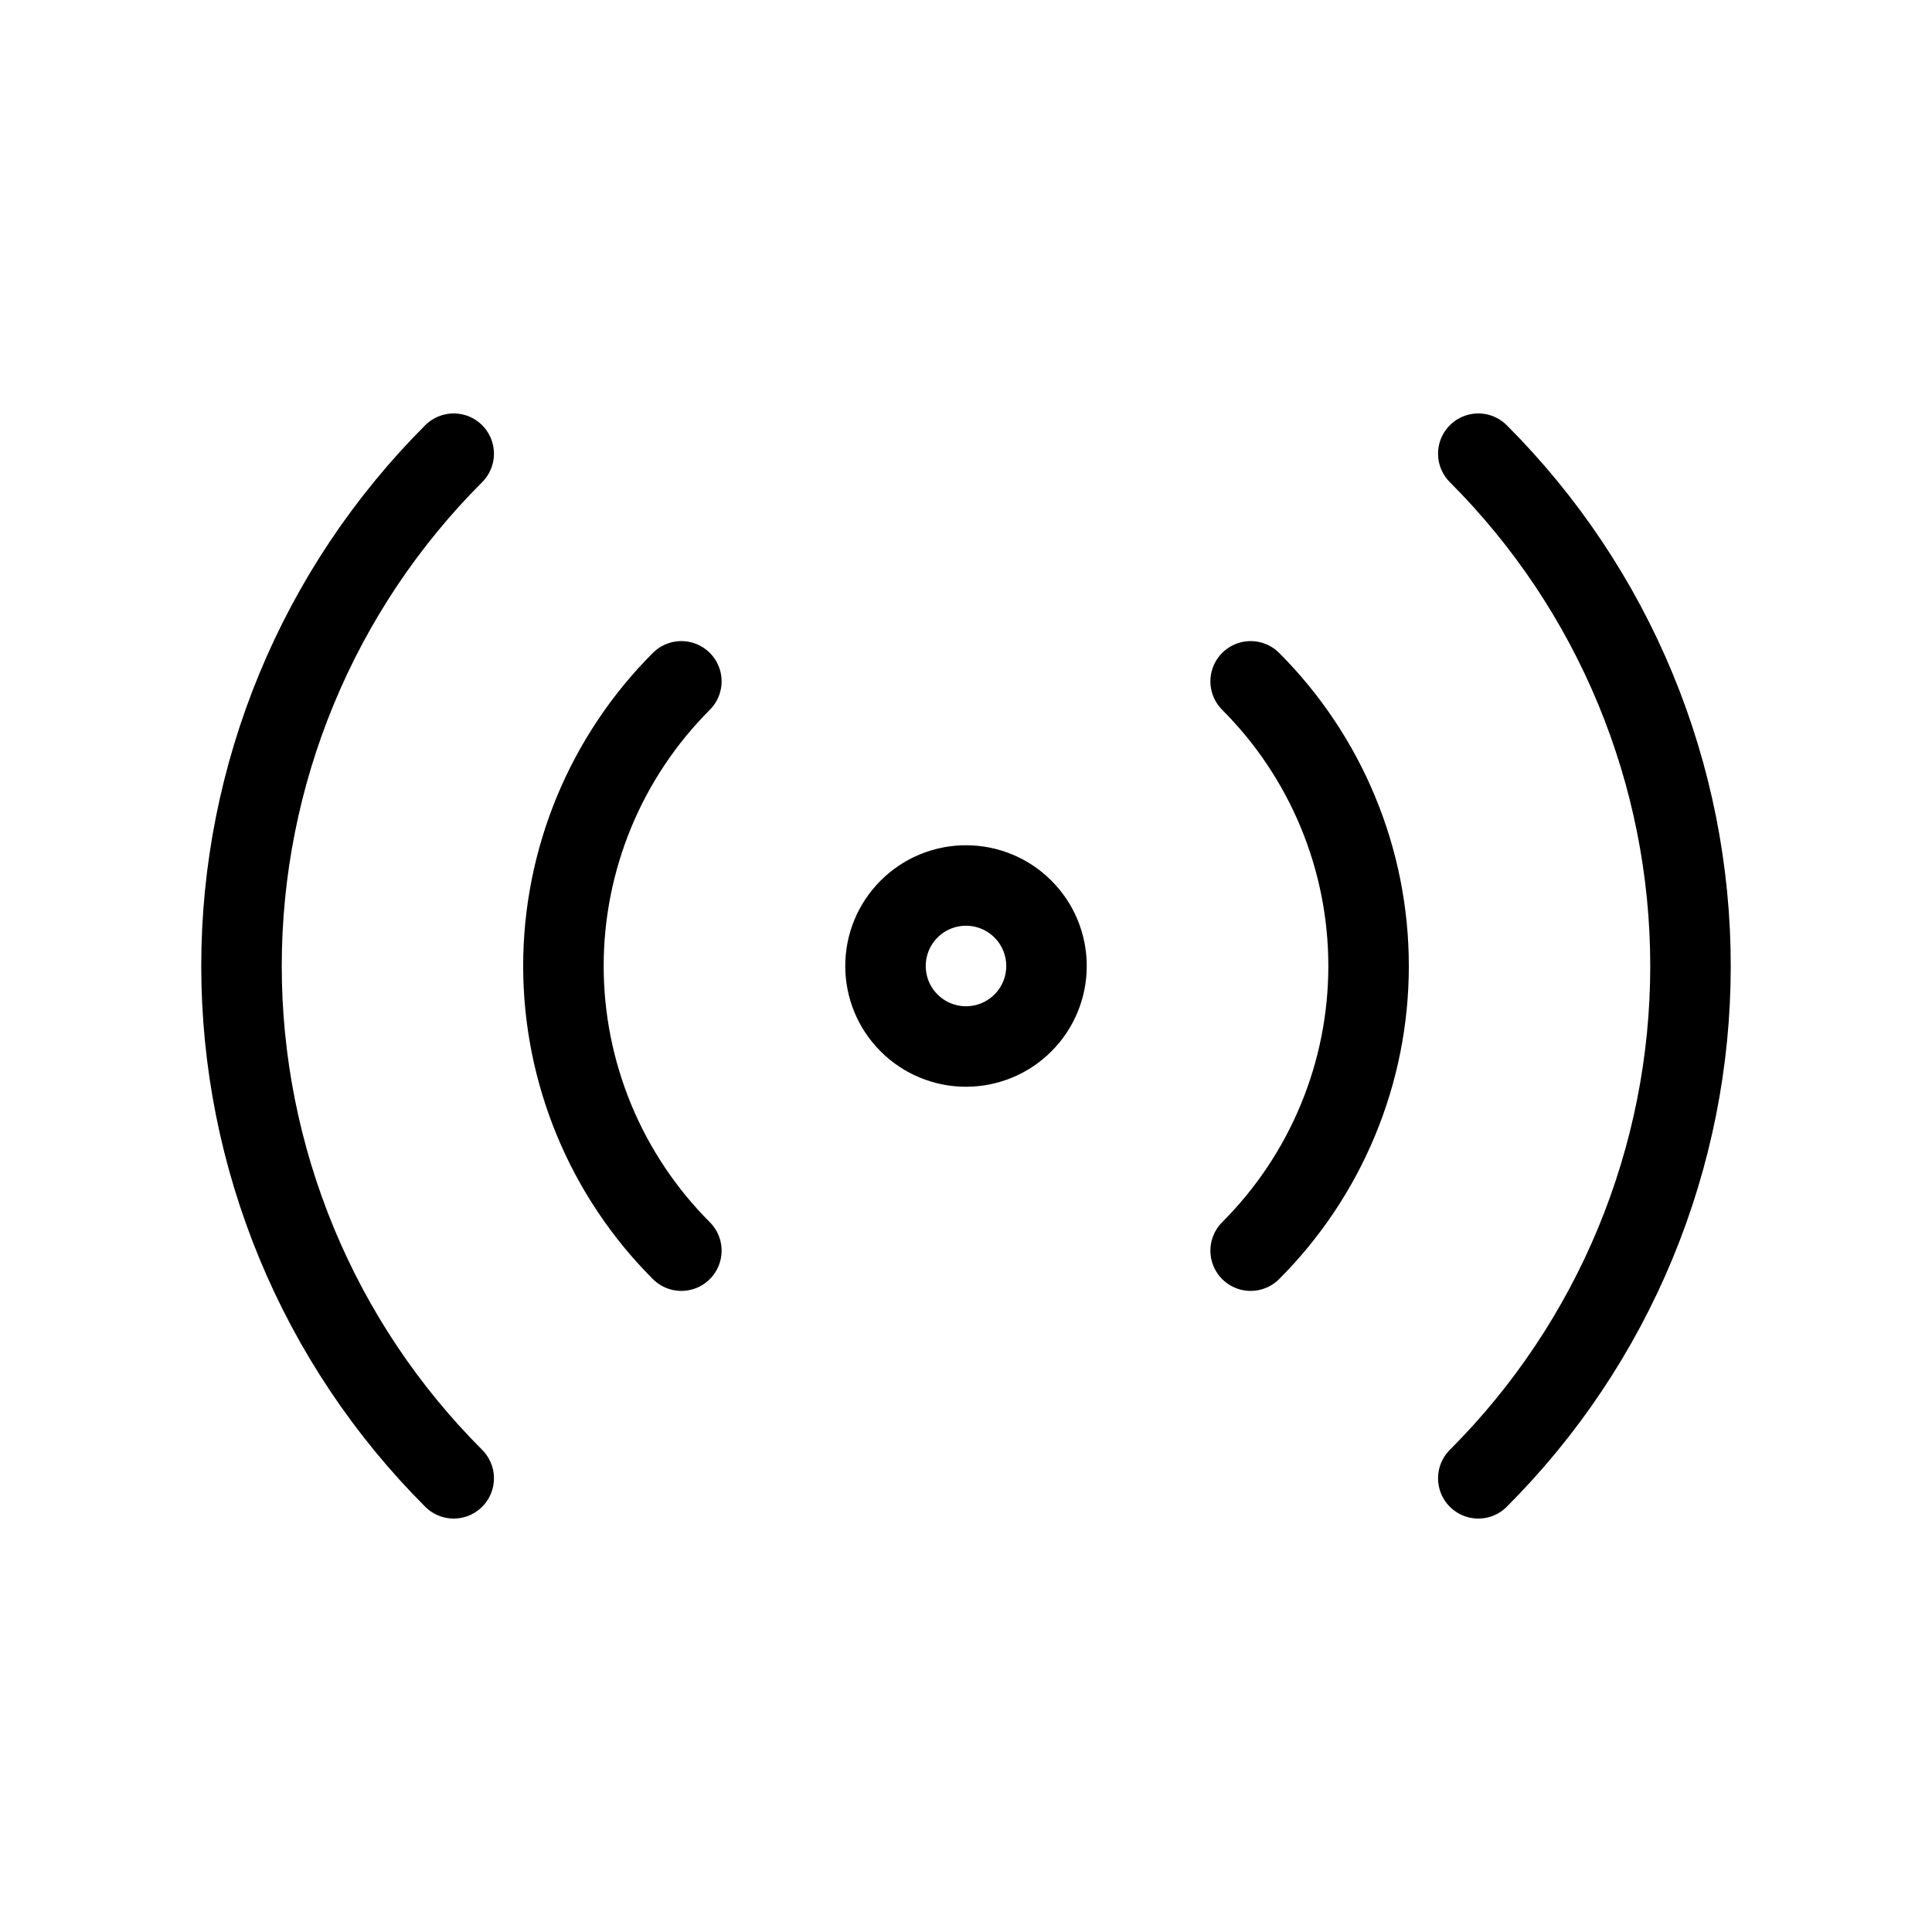
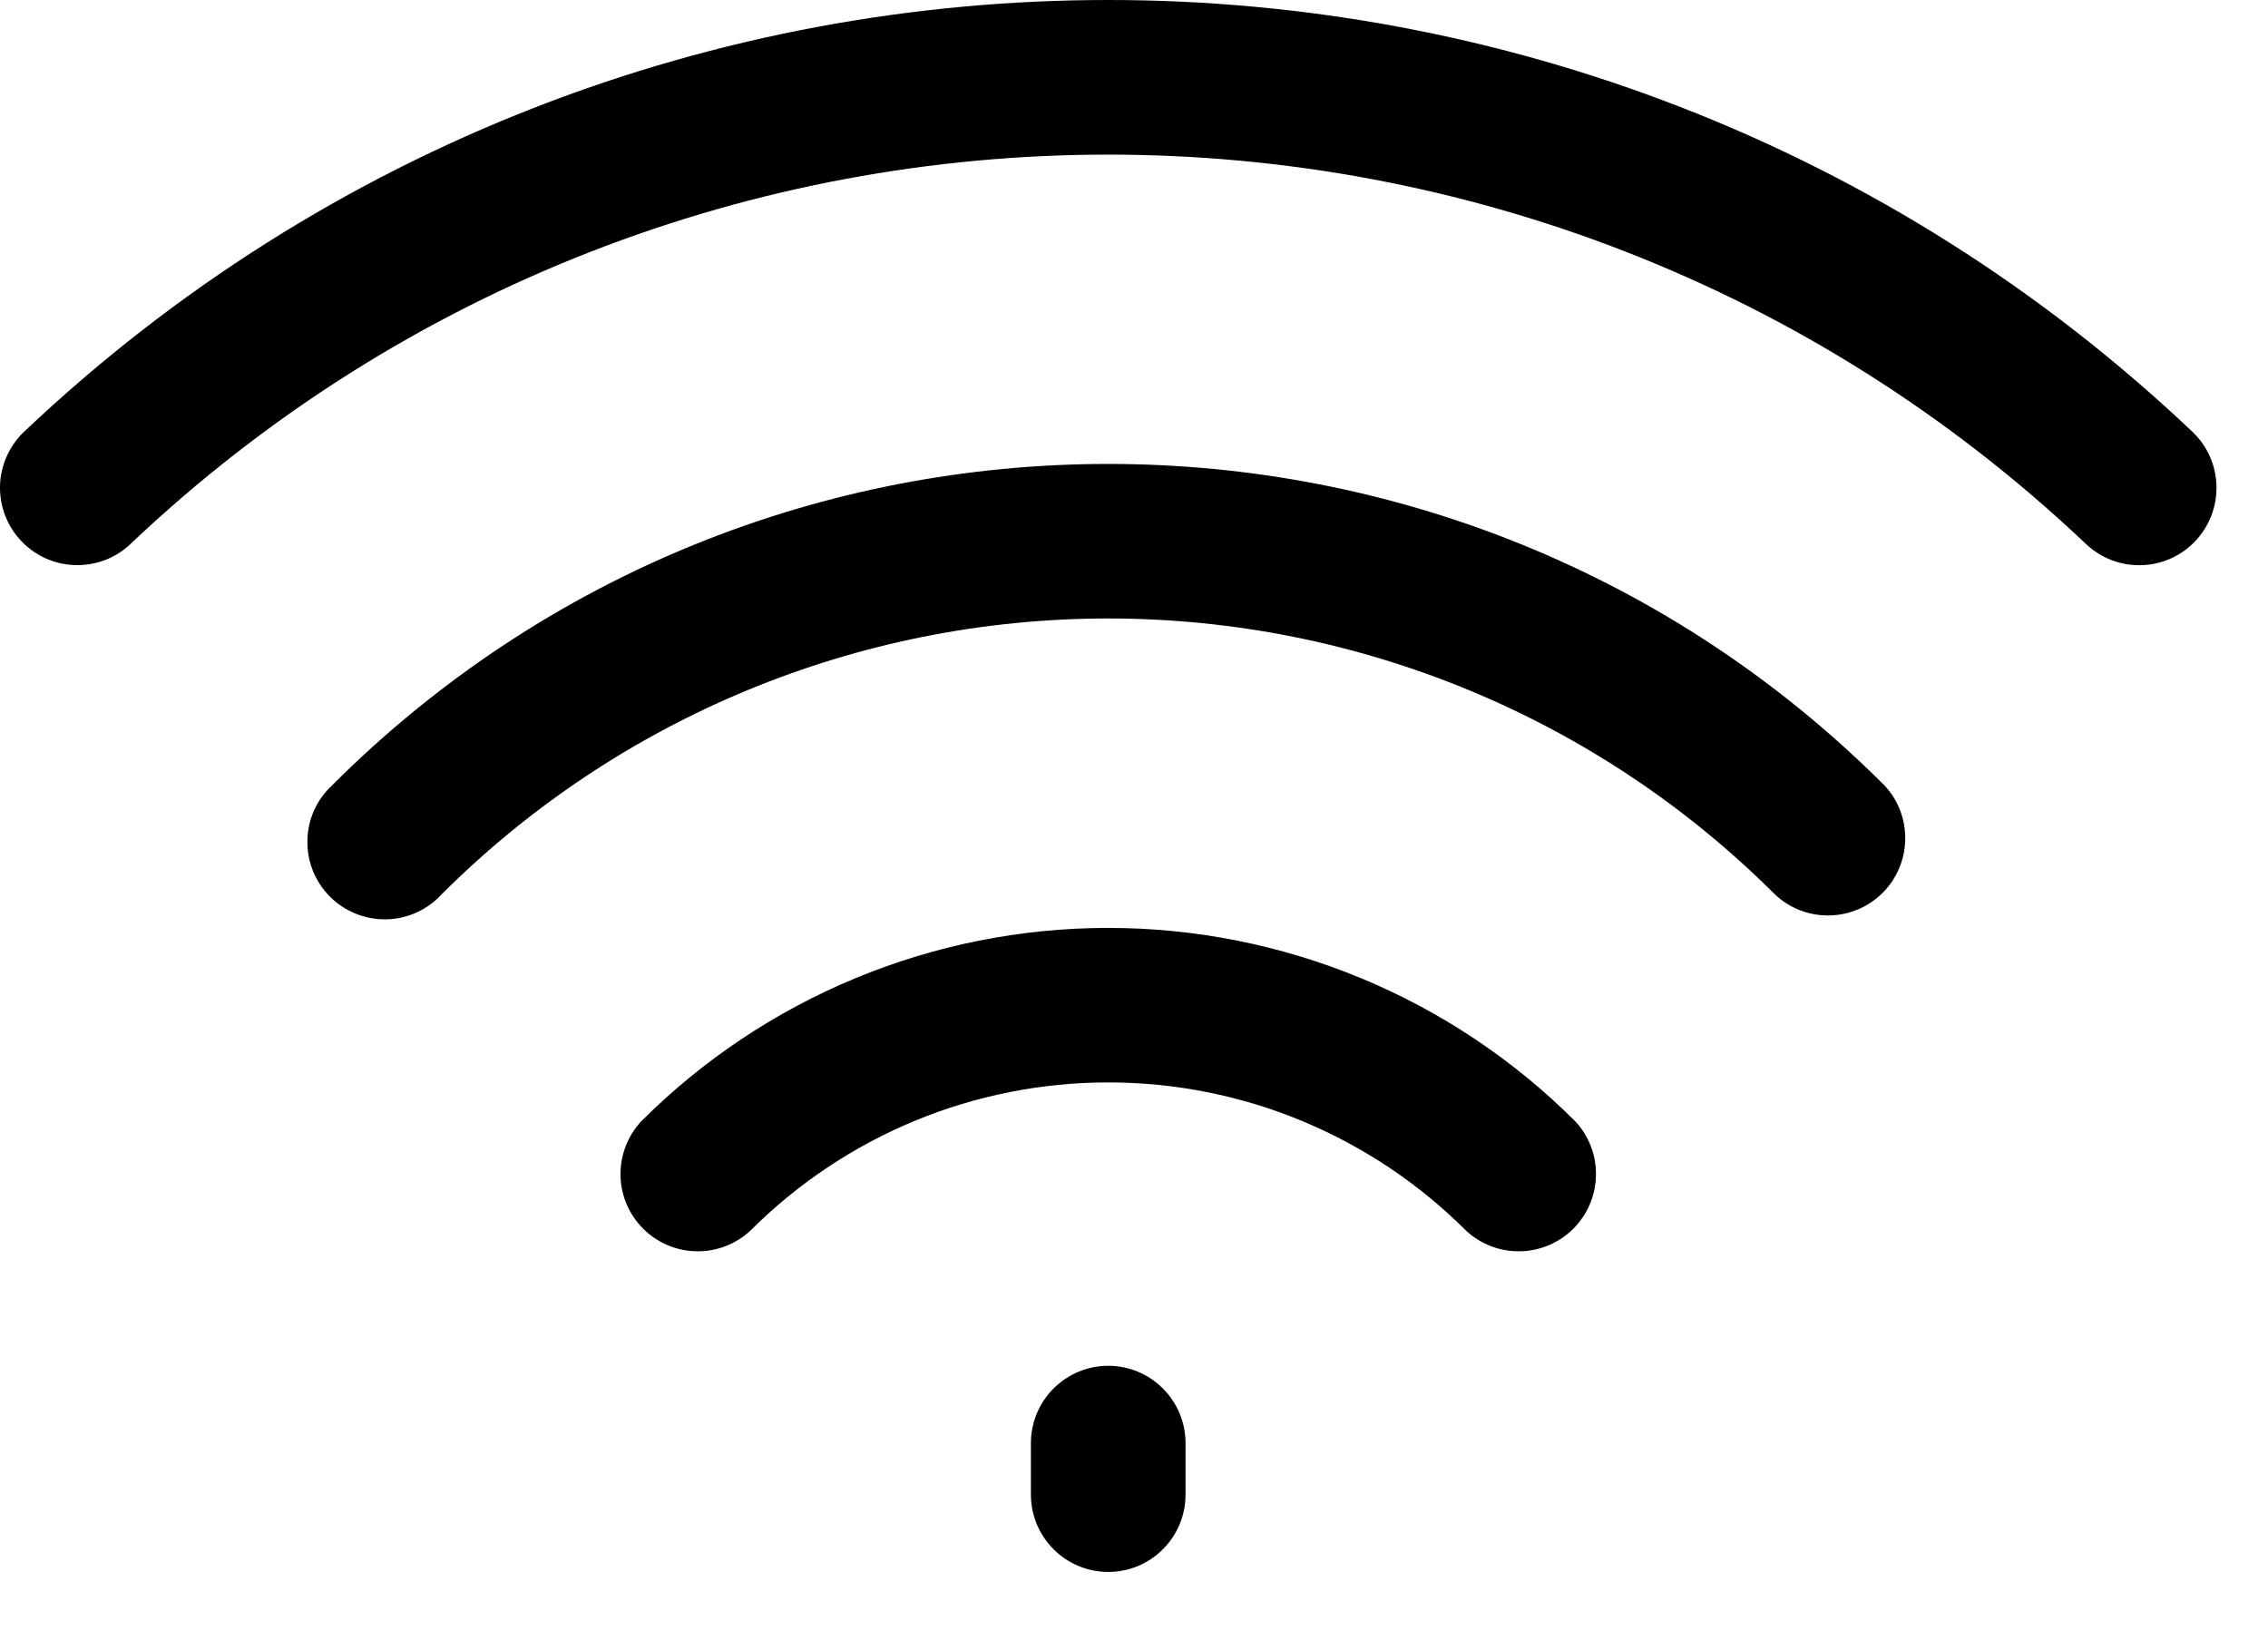
- <svg xmlns="http://www.w3.org/2000/svg" width="24" height="24" viewBox="0 0 24 24" fill="none">
-   <path d="M5.636 18.364C4.8 17.528 4.137 16.536 3.685 15.444C3.233 14.352 3 13.182 3 12C3 10.818 3.233 9.648 3.685 8.556C4.137 7.464 4.8 6.472 5.636 5.636M18.364 5.636C19.2 6.472 19.863 7.464 20.315 8.556C20.767 9.648 21 10.818 21 12C21 13.182 20.767 14.352 20.315 15.444C19.863 16.536 19.2 17.528 18.364 18.364M8.464 15.536C8 15.072 7.631 14.52 7.38 13.914C7.129 13.307 6.999 12.657 6.999 12C6.999 11.343 7.129 10.693 7.38 10.086C7.631 9.48 8 8.928 8.464 8.464M15.536 8.464C16 8.928 16.369 9.48 16.62 10.086C16.872 10.693 17.001 11.343 17.001 12C17.001 12.657 16.872 13.307 16.62 13.914C16.369 14.52 16 15.072 15.536 15.536M13 12C13 12.265 12.895 12.52 12.707 12.707C12.52 12.895 12.265 13 12 13C11.735 13 11.48 12.895 11.293 12.707C11.105 12.52 11 12.265 11 12C11 11.735 11.105 11.48 11.293 11.293C11.48 11.105 11.735 11 12 11C12.265 11 12.52 11.105 12.707 11.293C12.895 11.48 13 11.735 13 12Z" stroke="black" stroke-linecap="round" stroke-linejoin="round" />
+ <svg xmlns="http://www.w3.org/2000/svg" width="22" height="16" viewBox="0 0 22 16" fill="none">
+   <path d="M20.234 5.277C14.92 0.241 6.58 0.241 1.266 5.277C1.195 5.345 1.111 5.398 1.019 5.433C0.927 5.468 0.828 5.485 0.73 5.482C0.632 5.48 0.535 5.458 0.445 5.418C0.355 5.377 0.273 5.32 0.206 5.248C0.138 5.177 0.085 5.093 0.05 5.001C0.014 4.909 -0.002 4.811 0 4.712C0.006 4.513 0.09 4.325 0.234 4.188C6.127 -1.396 15.374 -1.396 21.266 4.188C21.411 4.325 21.495 4.514 21.5 4.712C21.506 4.911 21.432 5.104 21.295 5.249C21.158 5.394 20.97 5.478 20.771 5.483C20.572 5.489 20.379 5.414 20.234 5.277ZM3.22 7.62C7.379 3.461 14.121 3.461 18.28 7.62C18.413 7.762 18.485 7.95 18.481 8.145C18.478 8.339 18.399 8.524 18.262 8.662C18.124 8.799 17.939 8.878 17.745 8.881C17.55 8.885 17.362 8.812 17.22 8.68C15.504 6.964 13.177 6 10.75 6C8.323 6 5.996 6.964 4.28 8.68C4.212 8.754 4.129 8.813 4.037 8.854C3.945 8.895 3.845 8.917 3.745 8.919C3.644 8.92 3.544 8.902 3.451 8.864C3.357 8.826 3.272 8.77 3.201 8.699C3.13 8.628 3.074 8.543 3.036 8.45C2.998 8.356 2.98 8.256 2.982 8.155C2.983 8.055 3.005 7.955 3.046 7.863C3.087 7.771 3.146 7.689 3.22 7.62ZM6.22 10.878C7.422 9.677 9.051 9.002 10.75 9.002C12.449 9.002 14.079 9.677 15.28 10.878C15.413 11.02 15.485 11.208 15.481 11.402C15.478 11.597 15.399 11.782 15.262 11.92C15.124 12.057 14.939 12.136 14.745 12.139C14.55 12.143 14.362 12.07 14.22 11.938C13.764 11.482 13.223 11.121 12.628 10.874C12.033 10.627 11.395 10.501 10.75 10.501C10.106 10.501 9.468 10.627 8.872 10.874C8.277 11.121 7.736 11.482 7.28 11.938C7.138 12.07 6.95 12.143 6.756 12.139C6.561 12.136 6.376 12.057 6.239 11.92C6.101 11.782 6.022 11.597 6.019 11.402C6.016 11.208 6.088 11.02 6.22 10.878ZM10.75 13.25C10.949 13.25 11.14 13.329 11.28 13.47C11.421 13.61 11.5 13.801 11.5 14V14.5C11.5 14.699 11.421 14.89 11.28 15.03C11.14 15.171 10.949 15.25 10.75 15.25C10.551 15.25 10.361 15.171 10.22 15.03C10.079 14.89 10 14.699 10 14.5V14C10 13.801 10.079 13.61 10.22 13.47C10.361 13.329 10.551 13.25 10.75 13.25Z" fill="black" />
</svg>
